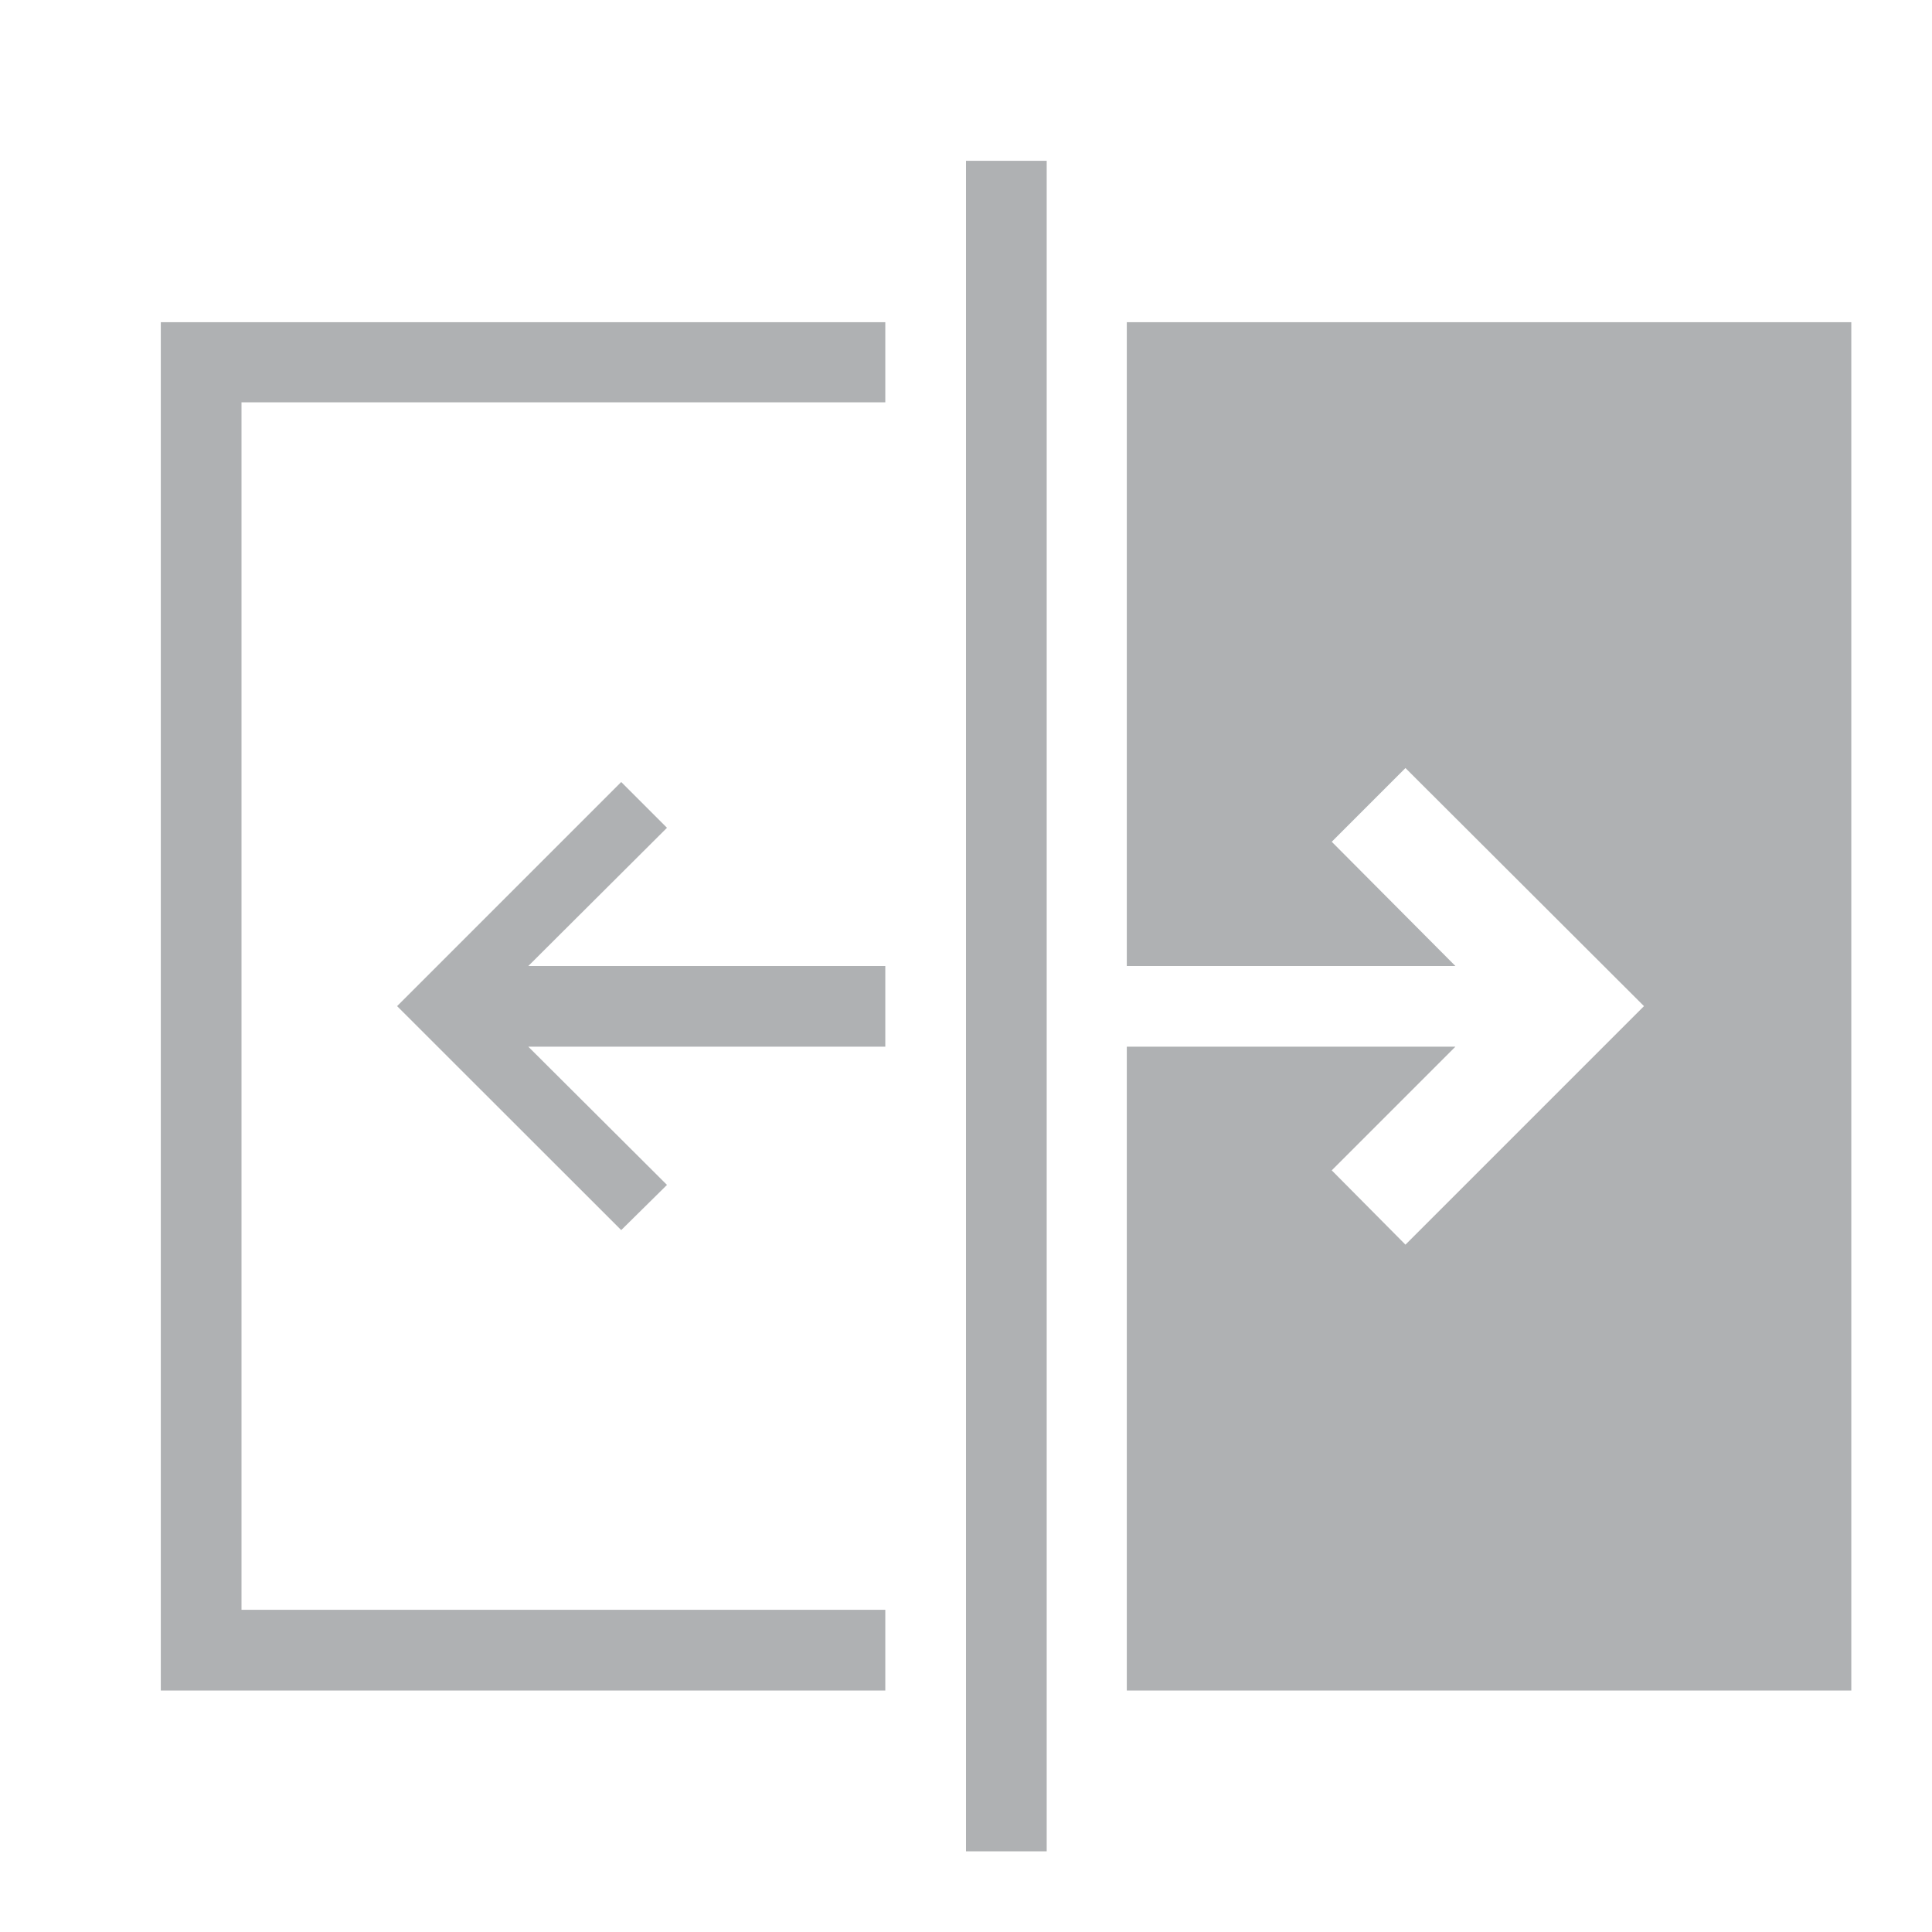
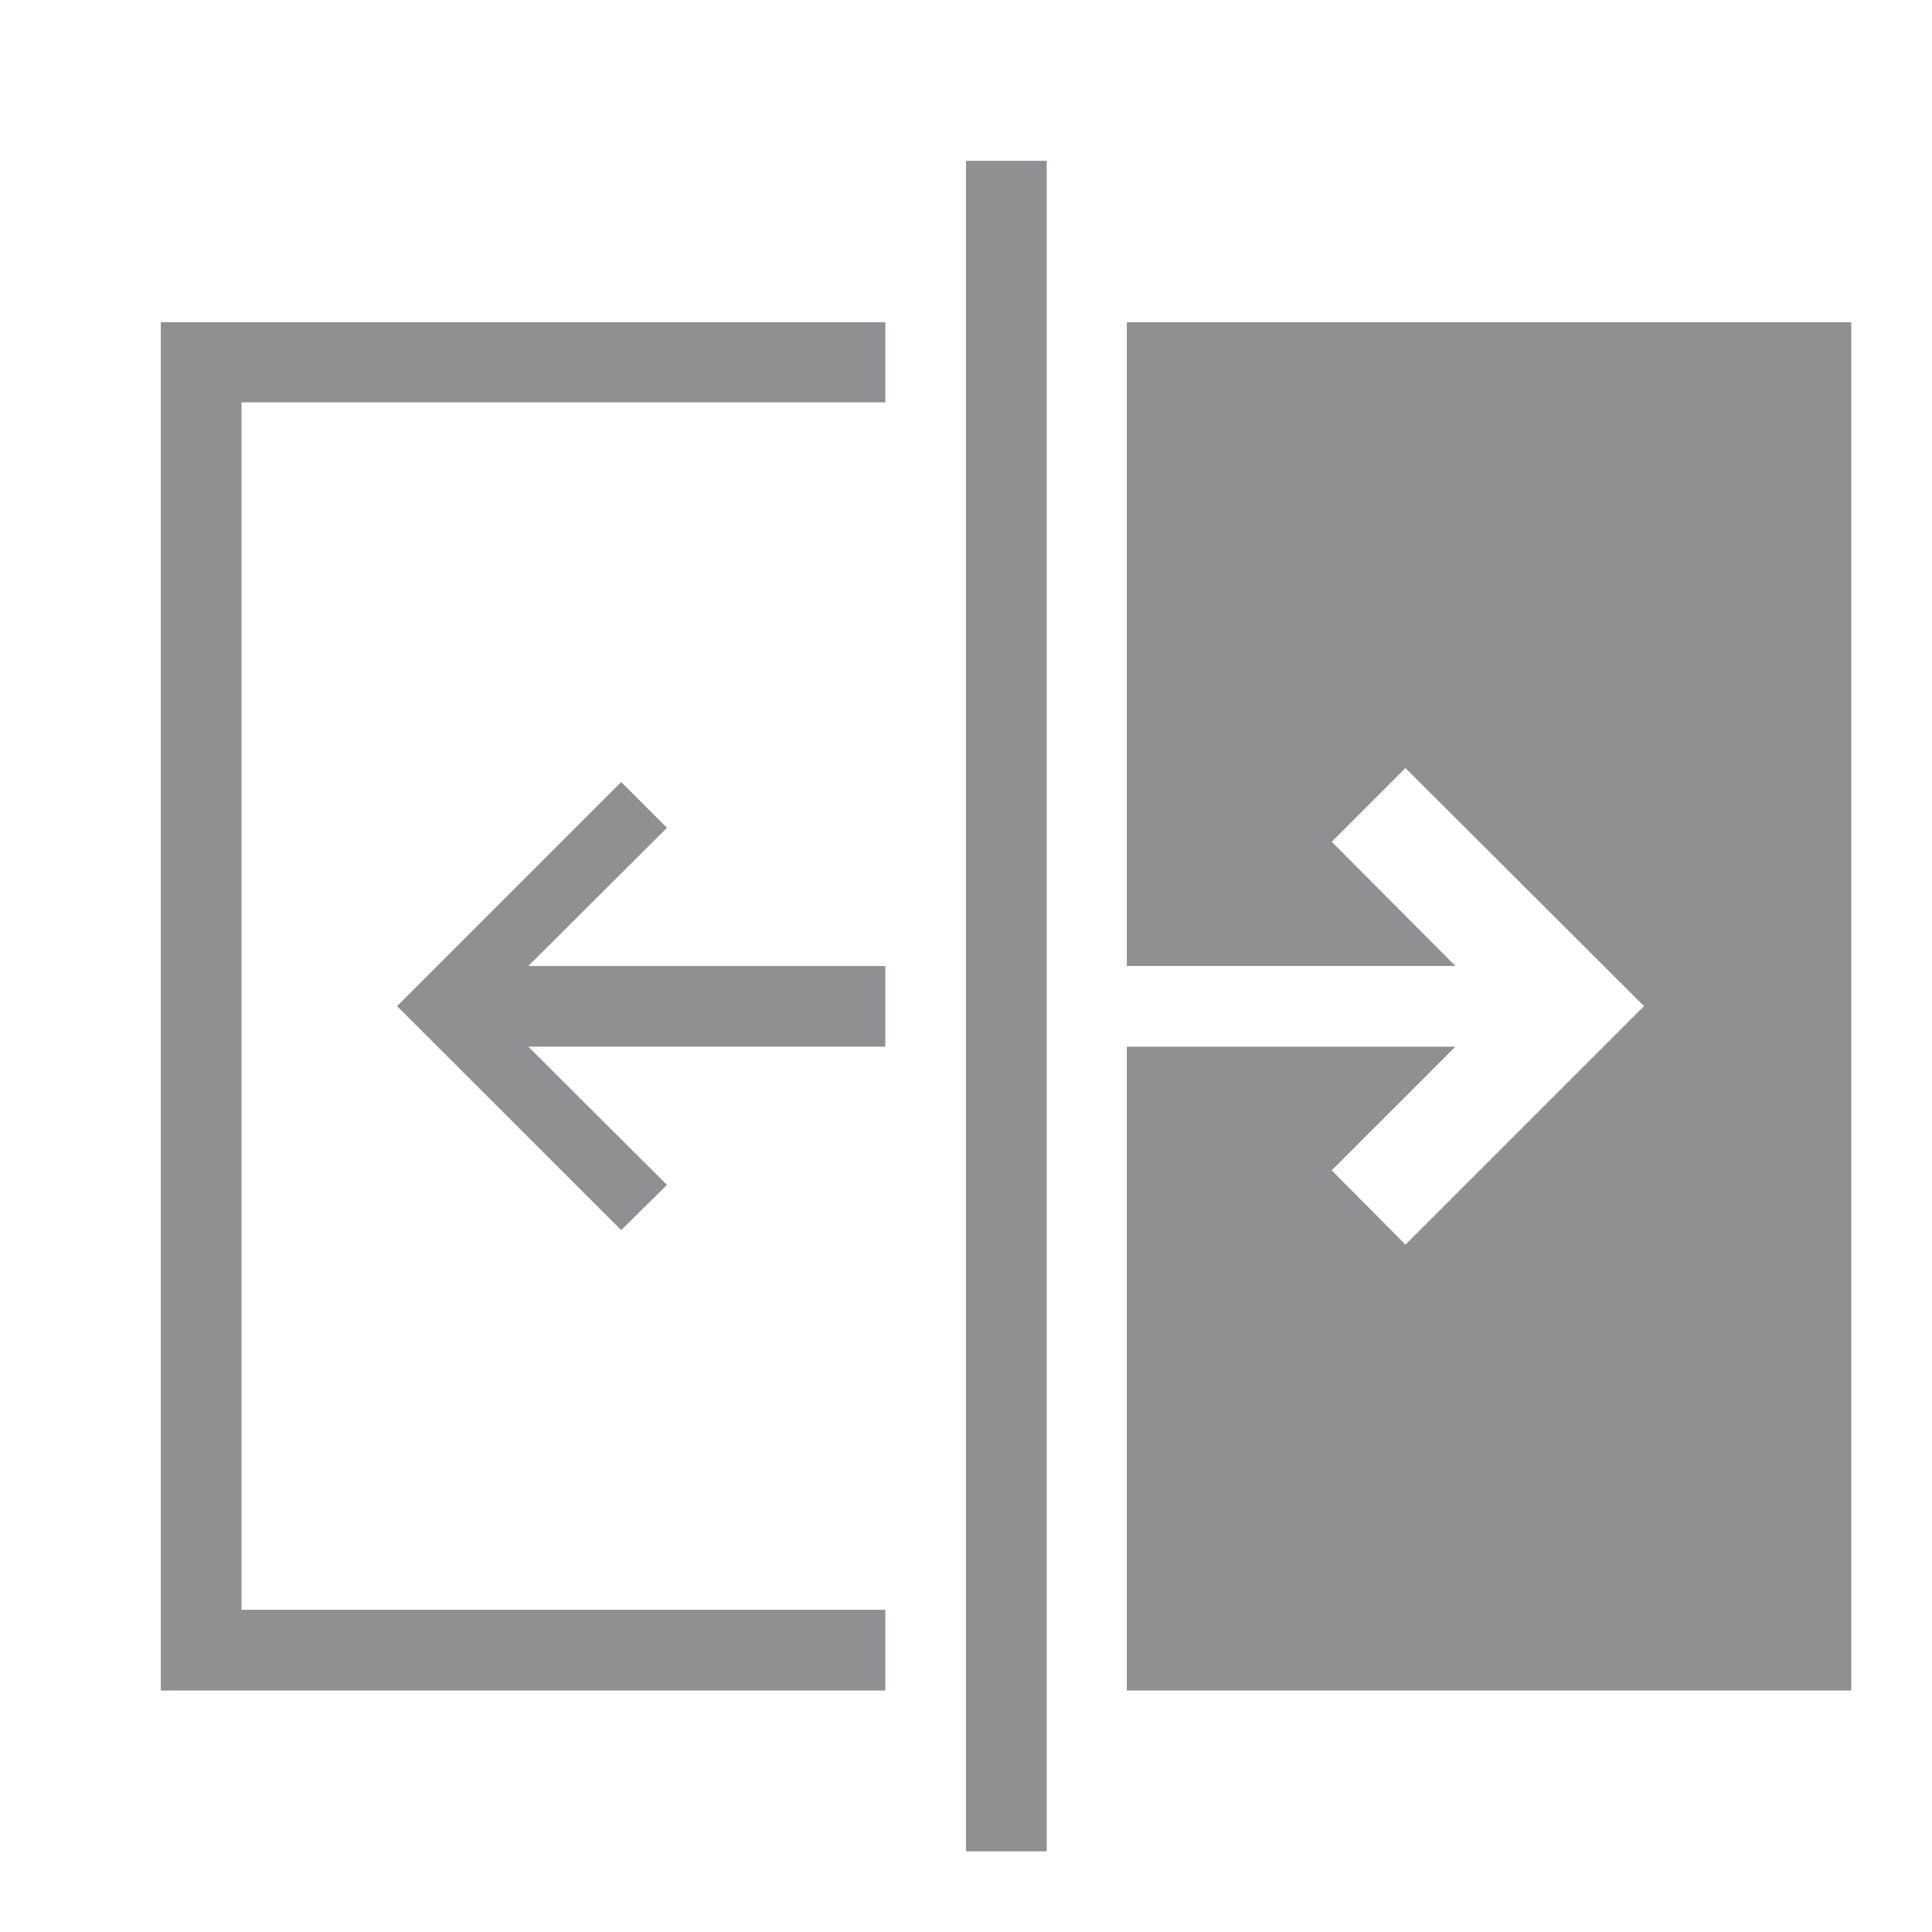
<svg xmlns="http://www.w3.org/2000/svg" width="13px" height="13px" viewBox="0 0 13 13" version="1.1">
  <g id="surface1">
-     <path style=" stroke:none;fill-rule:nonzero;fill:#AFB1B3;fill-opacity:1;" d="M 1.082 2.168 L 5.957 2.168 L 5.957 2.707 L 1.625 2.707 L 1.625 10.832 L 5.957 10.832 L 5.957 11.375 L 1.082 11.375 Z M 6.5 12.457 L 7.043 12.457 L 7.043 1.082 L 6.5 1.082 Z M 4.488 5.57 L 4.18 5.262 L 2.672 6.77 L 4.18 8.277 L 4.488 7.973 L 3.555 7.043 L 5.957 7.043 L 5.957 6.5 L 3.555 6.5 Z M 7.582 6.5 L 9.793 6.5 L 8.961 5.664 L 9.457 5.168 L 11.062 6.77 L 9.457 8.375 L 8.961 7.875 L 9.793 7.043 L 7.582 7.043 L 7.582 11.375 L 12.457 11.375 L 12.457 2.168 L 7.582 2.168 Z M 7.582 6.5 " />
+     <path style=" stroke:none;fill-rule:nonzero;fill:#8E9092;fill-opacity:1;" d="M 1.082 2.168 L 5.957 2.168 L 5.957 2.707 L 1.625 2.707 L 1.625 10.832 L 5.957 10.832 L 5.957 11.375 L 1.082 11.375 Z M 6.5 12.457 L 7.043 12.457 L 7.043 1.082 L 6.5 1.082 Z M 4.488 5.57 L 4.18 5.262 L 2.672 6.77 L 4.18 8.277 L 4.488 7.973 L 3.555 7.043 L 5.957 7.043 L 5.957 6.5 L 3.555 6.5 Z M 7.582 6.5 L 9.793 6.5 L 8.961 5.664 L 9.457 5.168 L 11.062 6.77 L 9.457 8.375 L 8.961 7.875 L 9.793 7.043 L 7.582 7.043 L 7.582 11.375 L 12.457 11.375 L 12.457 2.168 L 7.582 2.168 Z M 7.582 6.5 " />
  </g>
</svg>
